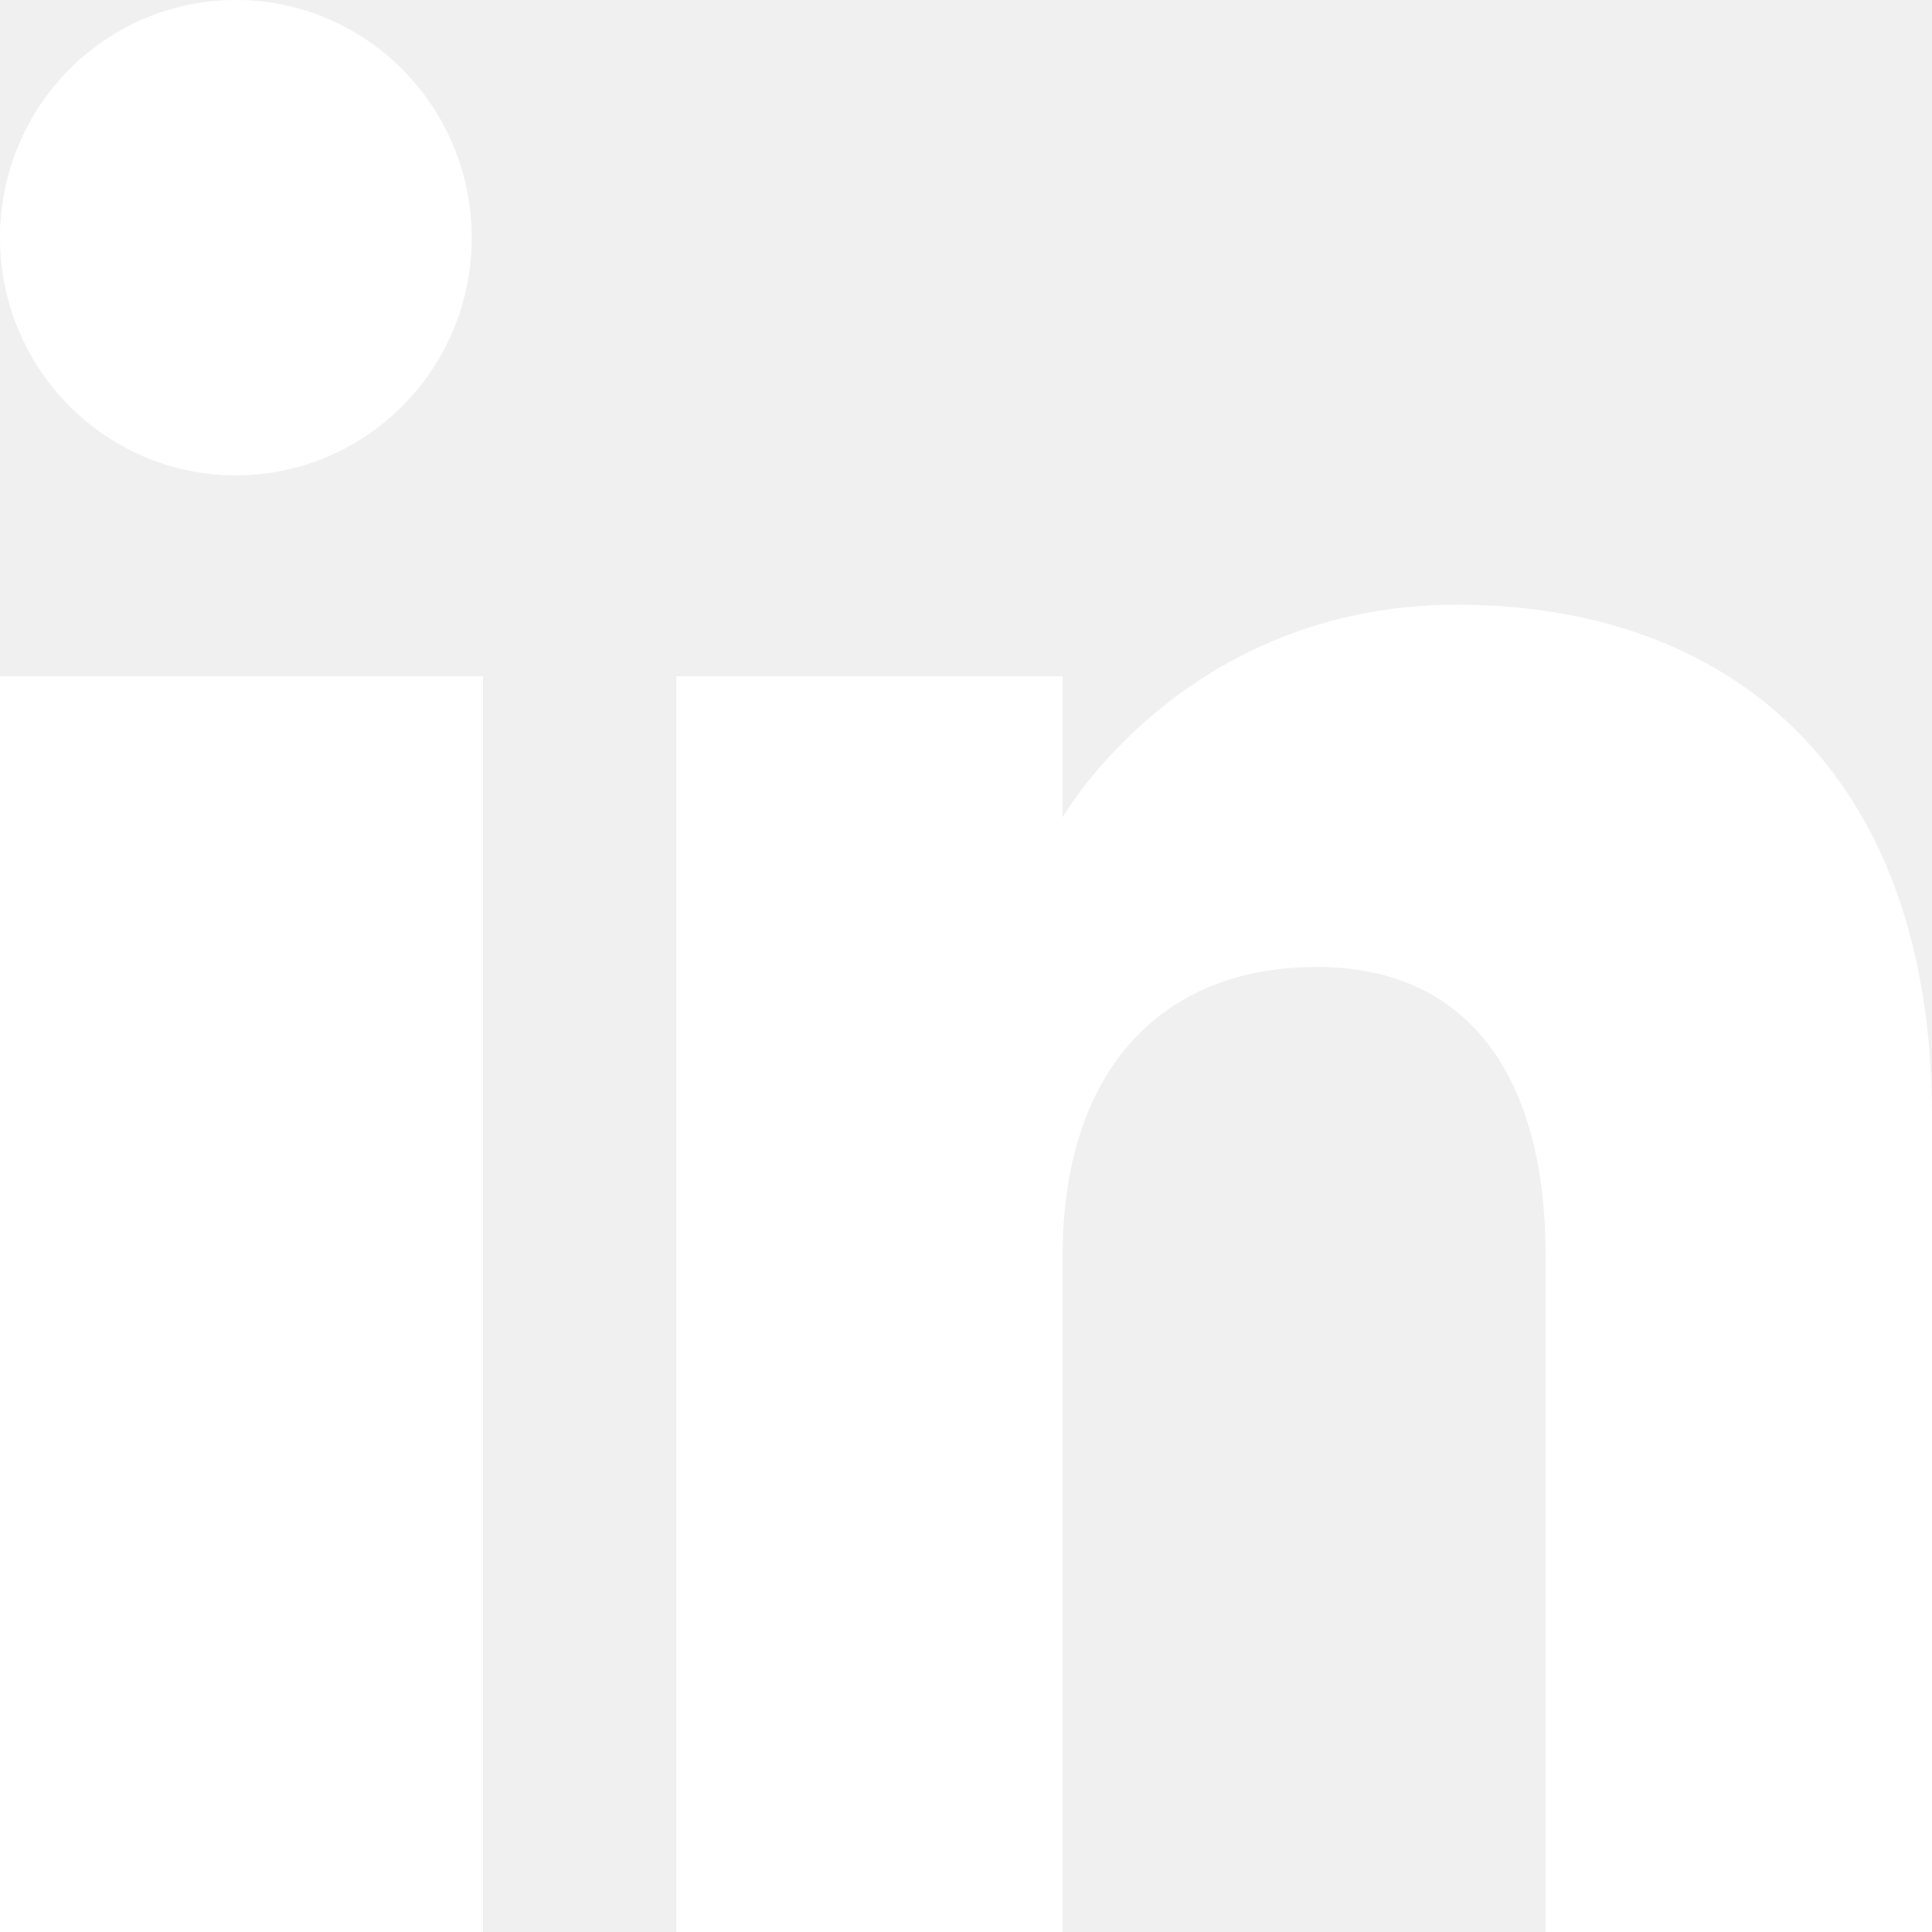
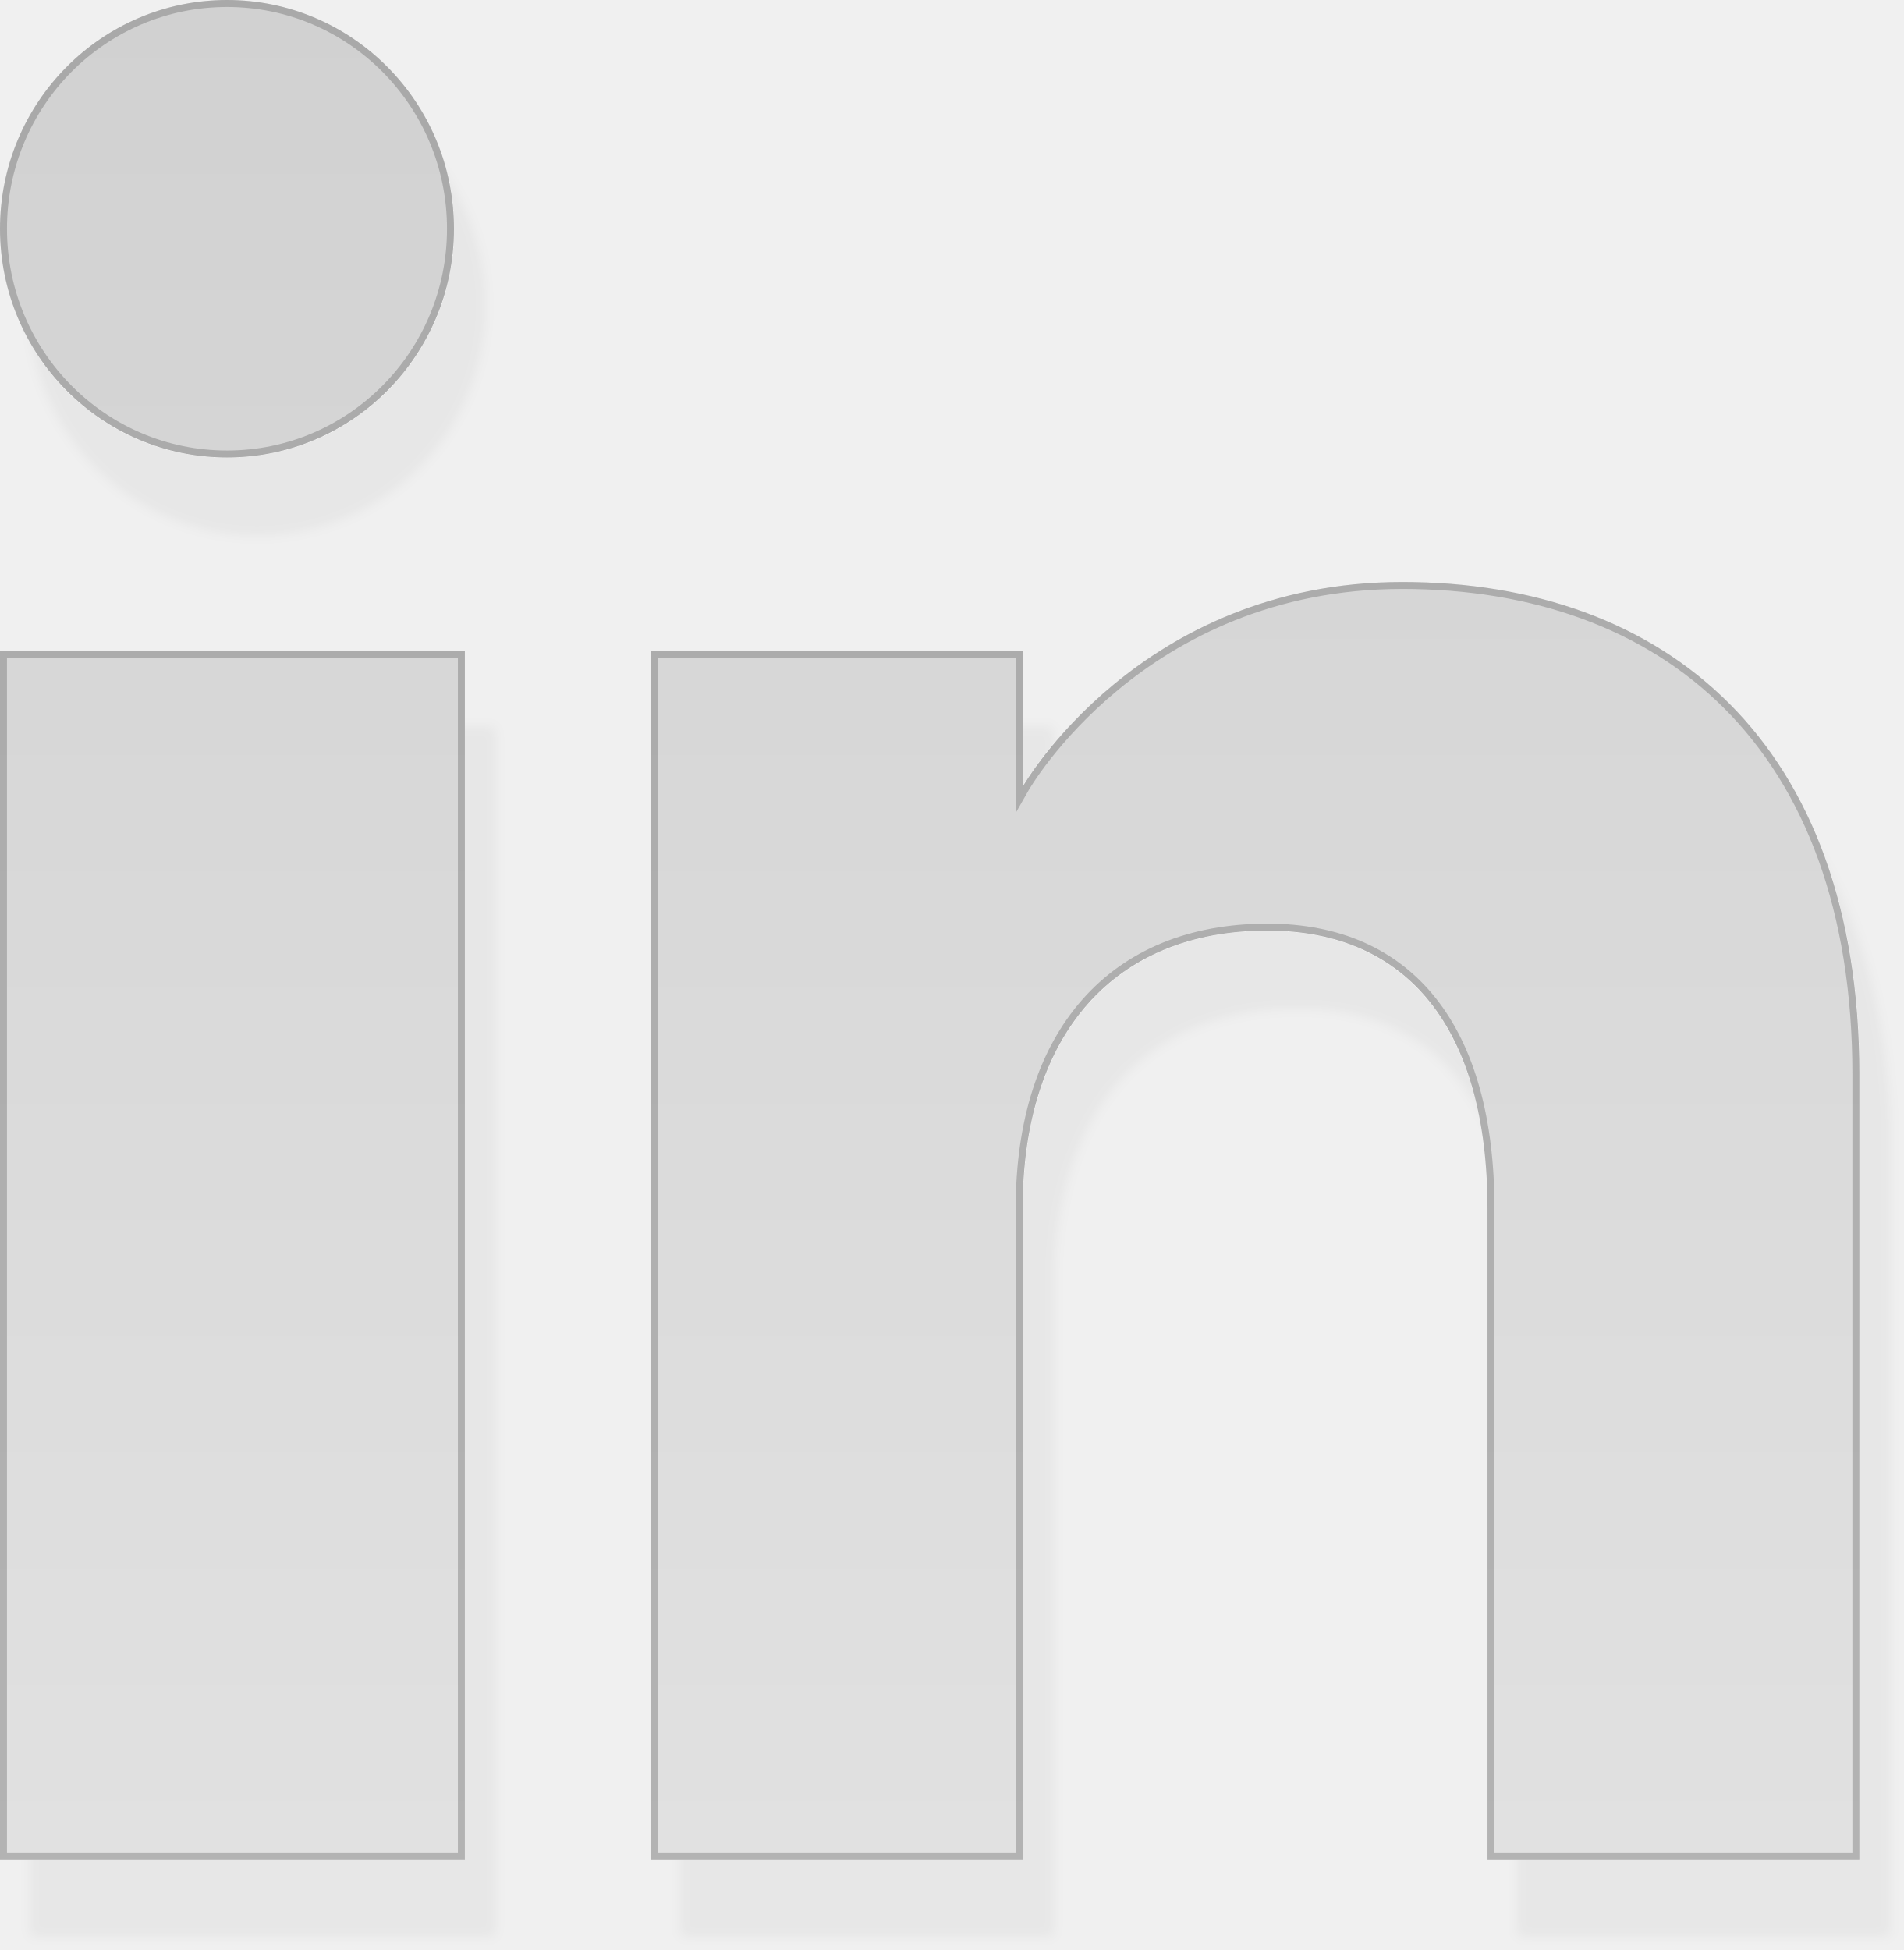
- <svg xmlns="http://www.w3.org/2000/svg" width="800px" height="800px" viewBox="0 0 20 20" version="1.1" fill="#ffffff" stroke="#ffffff">
-   <g id="SVGRepo_bgCarrier" stroke-width="0" />
-   <g id="SVGRepo_tracerCarrier" stroke-linecap="round" stroke-linejoin="round" />
-   <g id="SVGRepo_iconCarrier">
-     <defs> </defs>
-     <g id="Page-1" stroke="none" stroke-width="1" fill="none" fill-rule="evenodd">
-       <g id="Dribbble-Light-Preview" transform="translate(-180, -7479)" fill="#ffffff">
-         <g id="icons" transform="translate(56, 160)">
-           <path d="M144,7339 L140,7339 L140,7332.001 C140,7330.081 139.153,7329.01 137.634,7329.01 C135.981,7329.01 135,7330.126 135,7332.001 L135,7339 L131,7339 L131,7326 L135,7326 L135,7327.462 C135,7327.462 136.255,7325.26 139.083,7325.26 C141.912,7325.26 144,7326.986 144,7330.558 L144,7339 L144,7339 Z M126.442,7323.921 C125.093,7323.921 124,7322.819 124,7321.46 C124,7320.102 125.093,7319 126.442,7319 C127.79,7319 128.883,7320.102 128.883,7321.46 C128.884,7322.819 127.79,7323.921 126.442,7323.921 L126.442,7323.921 Z M124,7339 L129,7339 L129,7326 L124,7326 L124,7339 Z" id="linkedin-[#161]"> </path>
-         </g>
-       </g>
-     </g>
+ <svg xmlns="http://www.w3.org/2000/svg" width="819" height="839" viewBox="0 0 819 839" fill="none">
+   <g filter="url(#filter0_d_417_5)">
+     <path fill-rule="evenodd" clip-rule="evenodd" d="M800 800H640V520.039C640 443.239 606.12 400.391 545.36 400.391C479.24 400.391 440 445.039 440 520.039V800H280V280H440V338.477C440 338.477 490.2 250.391 603.32 250.391C716.48 250.391 800 319.444 800 462.324V800ZM97.68 196.836C43.72 196.836 0 152.758 0 98.398C0 44.078 43.72 0 97.68 0C151.6 0 195.32 44.078 195.32 98.398C195.36 152.758 151.6 196.836 97.68 196.836ZM0 800H200V280H0V800Z" fill="url(#paint0_linear_417_5)" />
+     <path d="M798.5 462.324V798.5H641.5V520.039C641.5 481.447 632.991 451.156 616.642 430.484C600.249 409.759 576.125 398.891 545.36 398.891C511.944 398.891 485.165 410.186 466.759 431.099C448.375 451.987 438.5 482.291 438.5 520.039V798.5H281.5V281.5H438.5V338.477V344.138L441.303 339.219L441.303 339.219L441.304 339.218L441.31 339.208L441.334 339.165C441.357 339.126 441.392 339.067 441.439 338.987C441.533 338.827 441.677 338.586 441.87 338.271C442.257 337.64 442.842 336.708 443.629 335.519C445.203 333.141 447.582 329.733 450.792 325.639C457.212 317.448 466.948 306.52 480.194 295.591C506.678 273.74 547.181 251.891 603.32 251.891C659.596 251.891 708.35 269.056 743.033 303.837C777.712 338.613 798.5 391.178 798.5 462.324ZM193.82 98.398V98.4C193.859 151.941 150.761 195.336 97.68 195.336C44.56 195.336 1.5 151.941 1.5 98.398C1.5 44.896 44.559 1.5 97.68 1.5C150.761 1.5 193.82 44.896 193.82 98.398ZM198.5 281.5V798.5H1.5V281.5H198.5Z" stroke="#616161" stroke-opacity="0.36" stroke-width="3" />
  </g>
+   <defs>
+     <filter id="filter0_d_417_5" x="0" y="0" width="818.1" height="838.1" filterUnits="userSpaceOnUse" color-interpolation-filters="sRGB">
+       <feFlood flood-opacity="0" result="BackgroundImageFix" />
+       <feColorMatrix in="SourceAlpha" type="matrix" values="0 0 0 0 0 0 0 0 0 0 0 0 0 0 0 0 0 0 127 0" result="hardAlpha" />
+       <feOffset dx="13" dy="33" />
+       <feGaussianBlur stdDeviation="2.55" />
+       <feComposite in2="hardAlpha" operator="out" />
+       <feColorMatrix type="matrix" values="0 0 0 0 0 0 0 0 0 0 0 0 0 0 0 0 0 0 0.04 0" />
+       <feBlend mode="normal" in2="BackgroundImageFix" result="effect1_dropShadow_417_5" />
+       <feBlend mode="normal" in="SourceGraphic" in2="effect1_dropShadow_417_5" result="shape" />
+     </filter>
+     <linearGradient id="paint0_linear_417_5" x1="400" y1="0" x2="400" y2="800" gradientUnits="userSpaceOnUse">
+       <stop stop-color="#D1D1D1" />
+       <stop offset="1" stop-color="#E1E1E1" />
+     </linearGradient>
+   </defs>
</svg>
